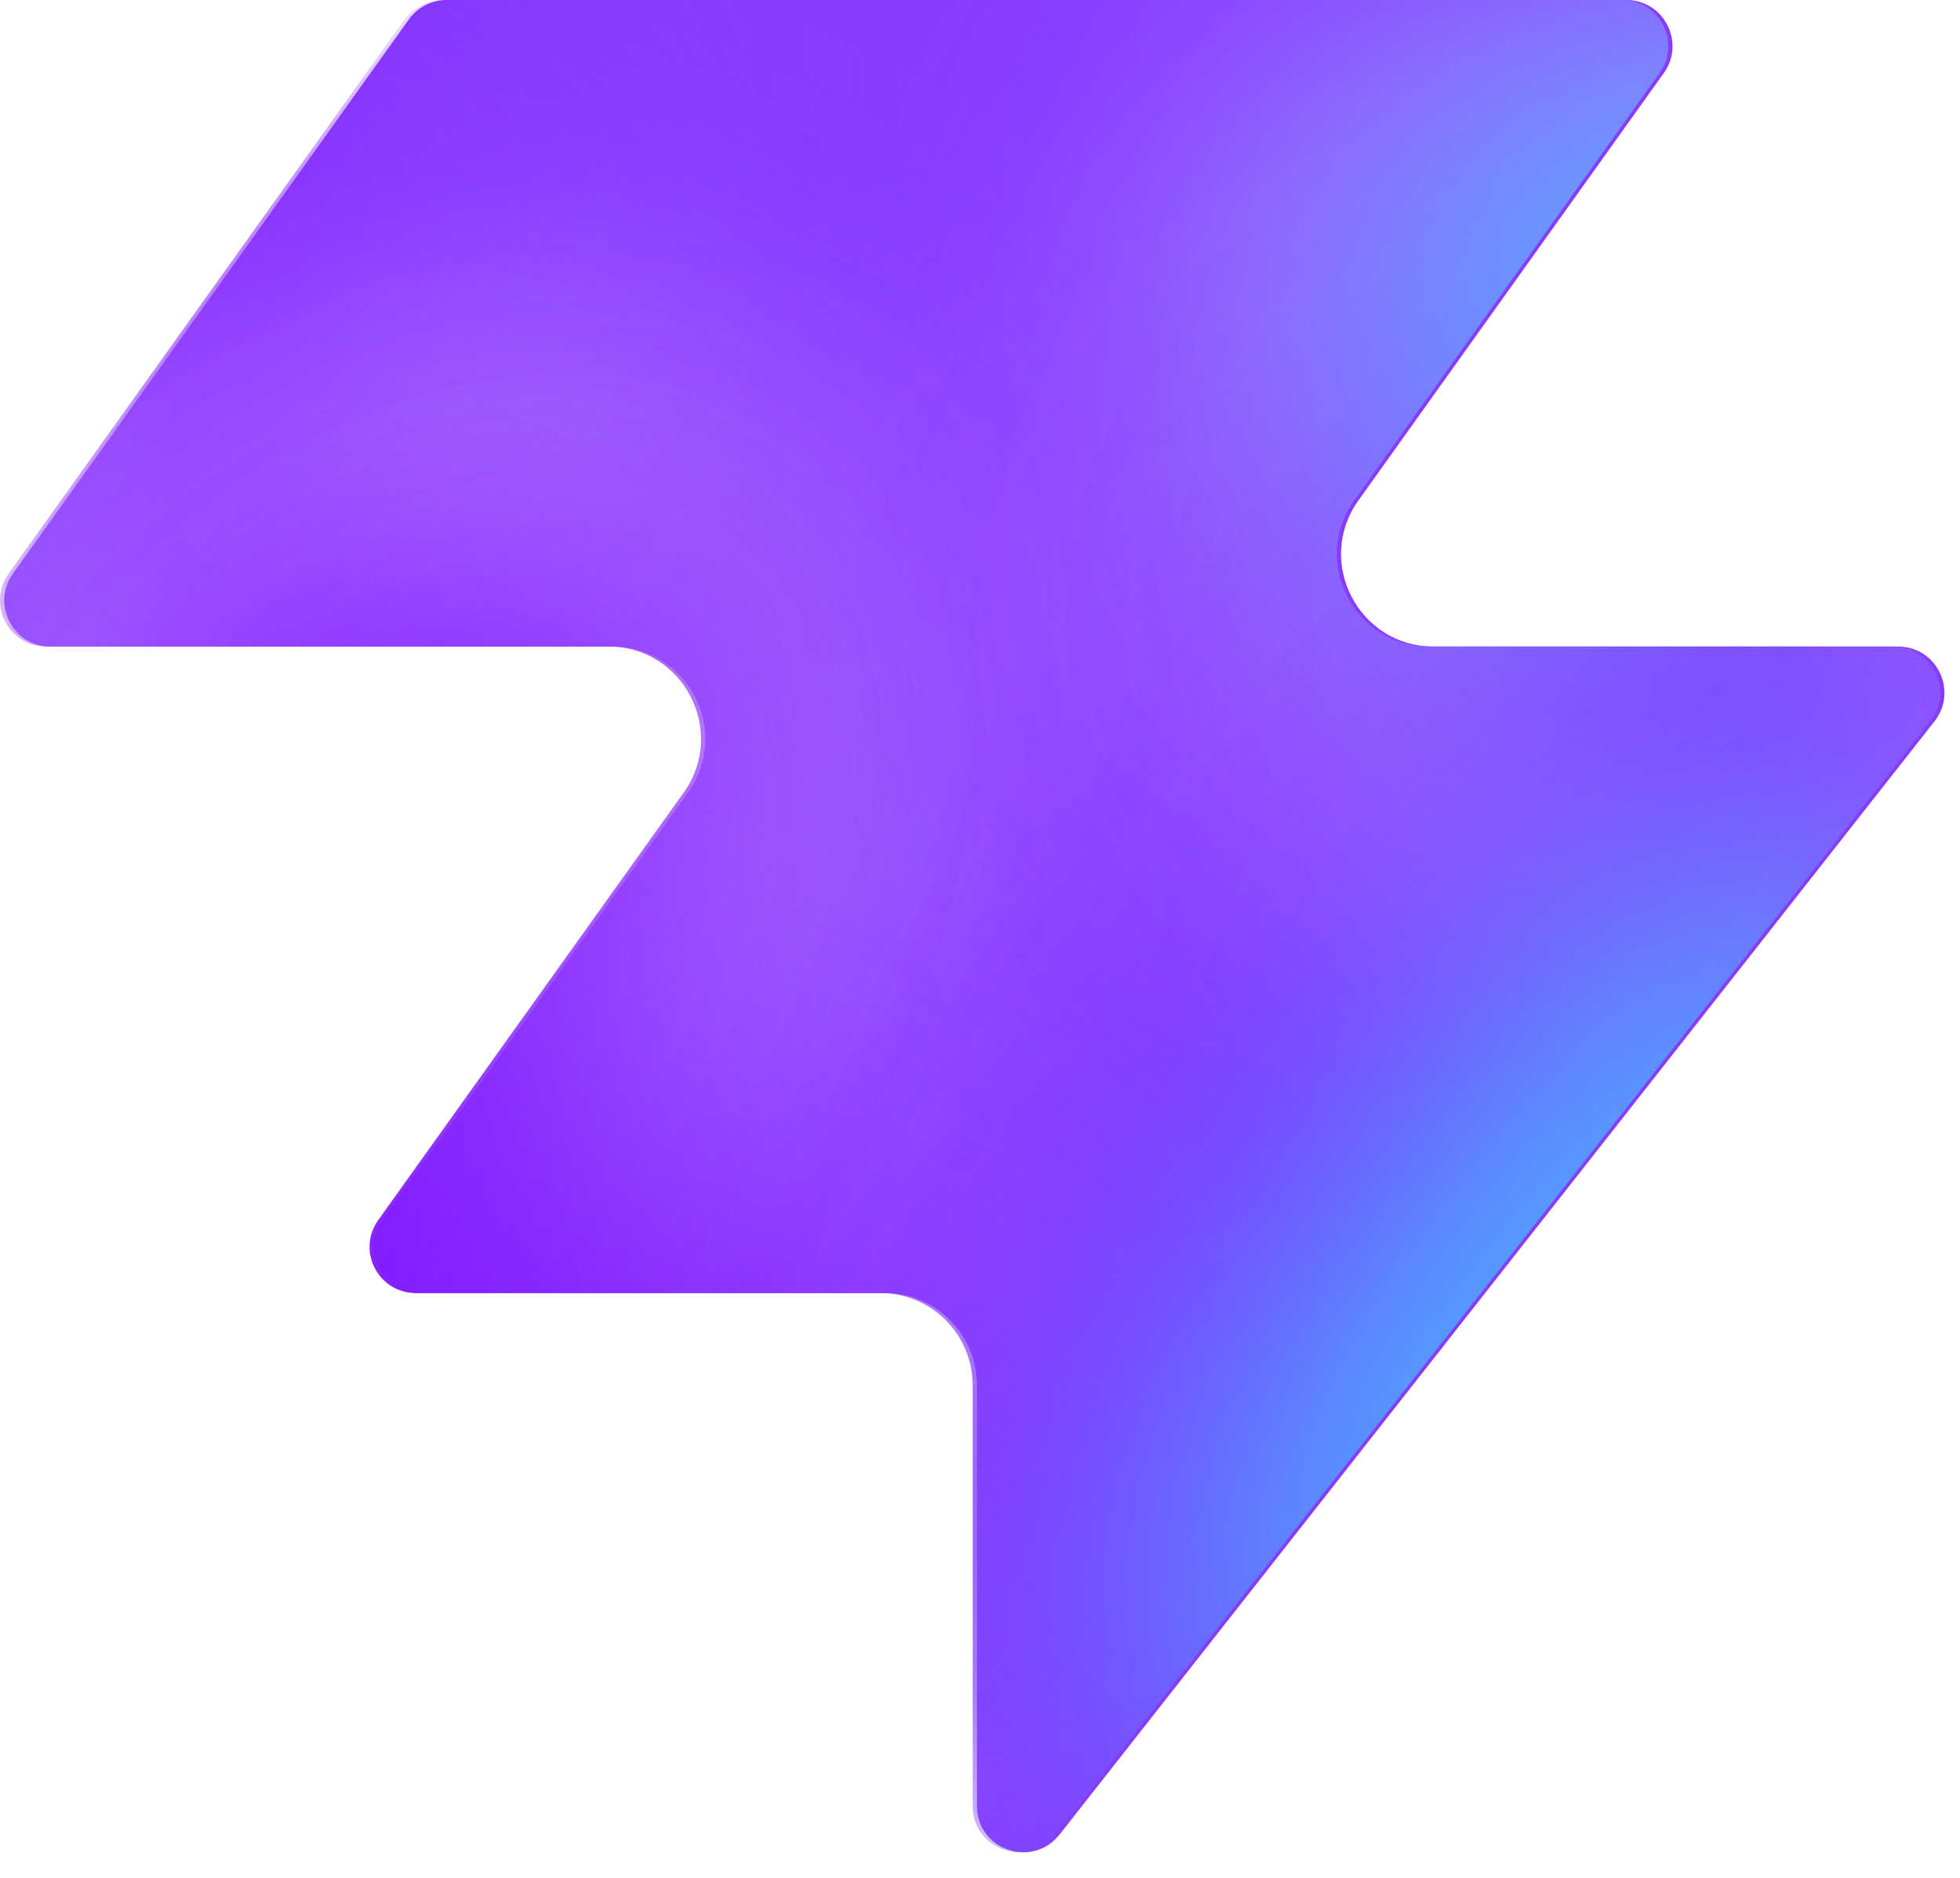
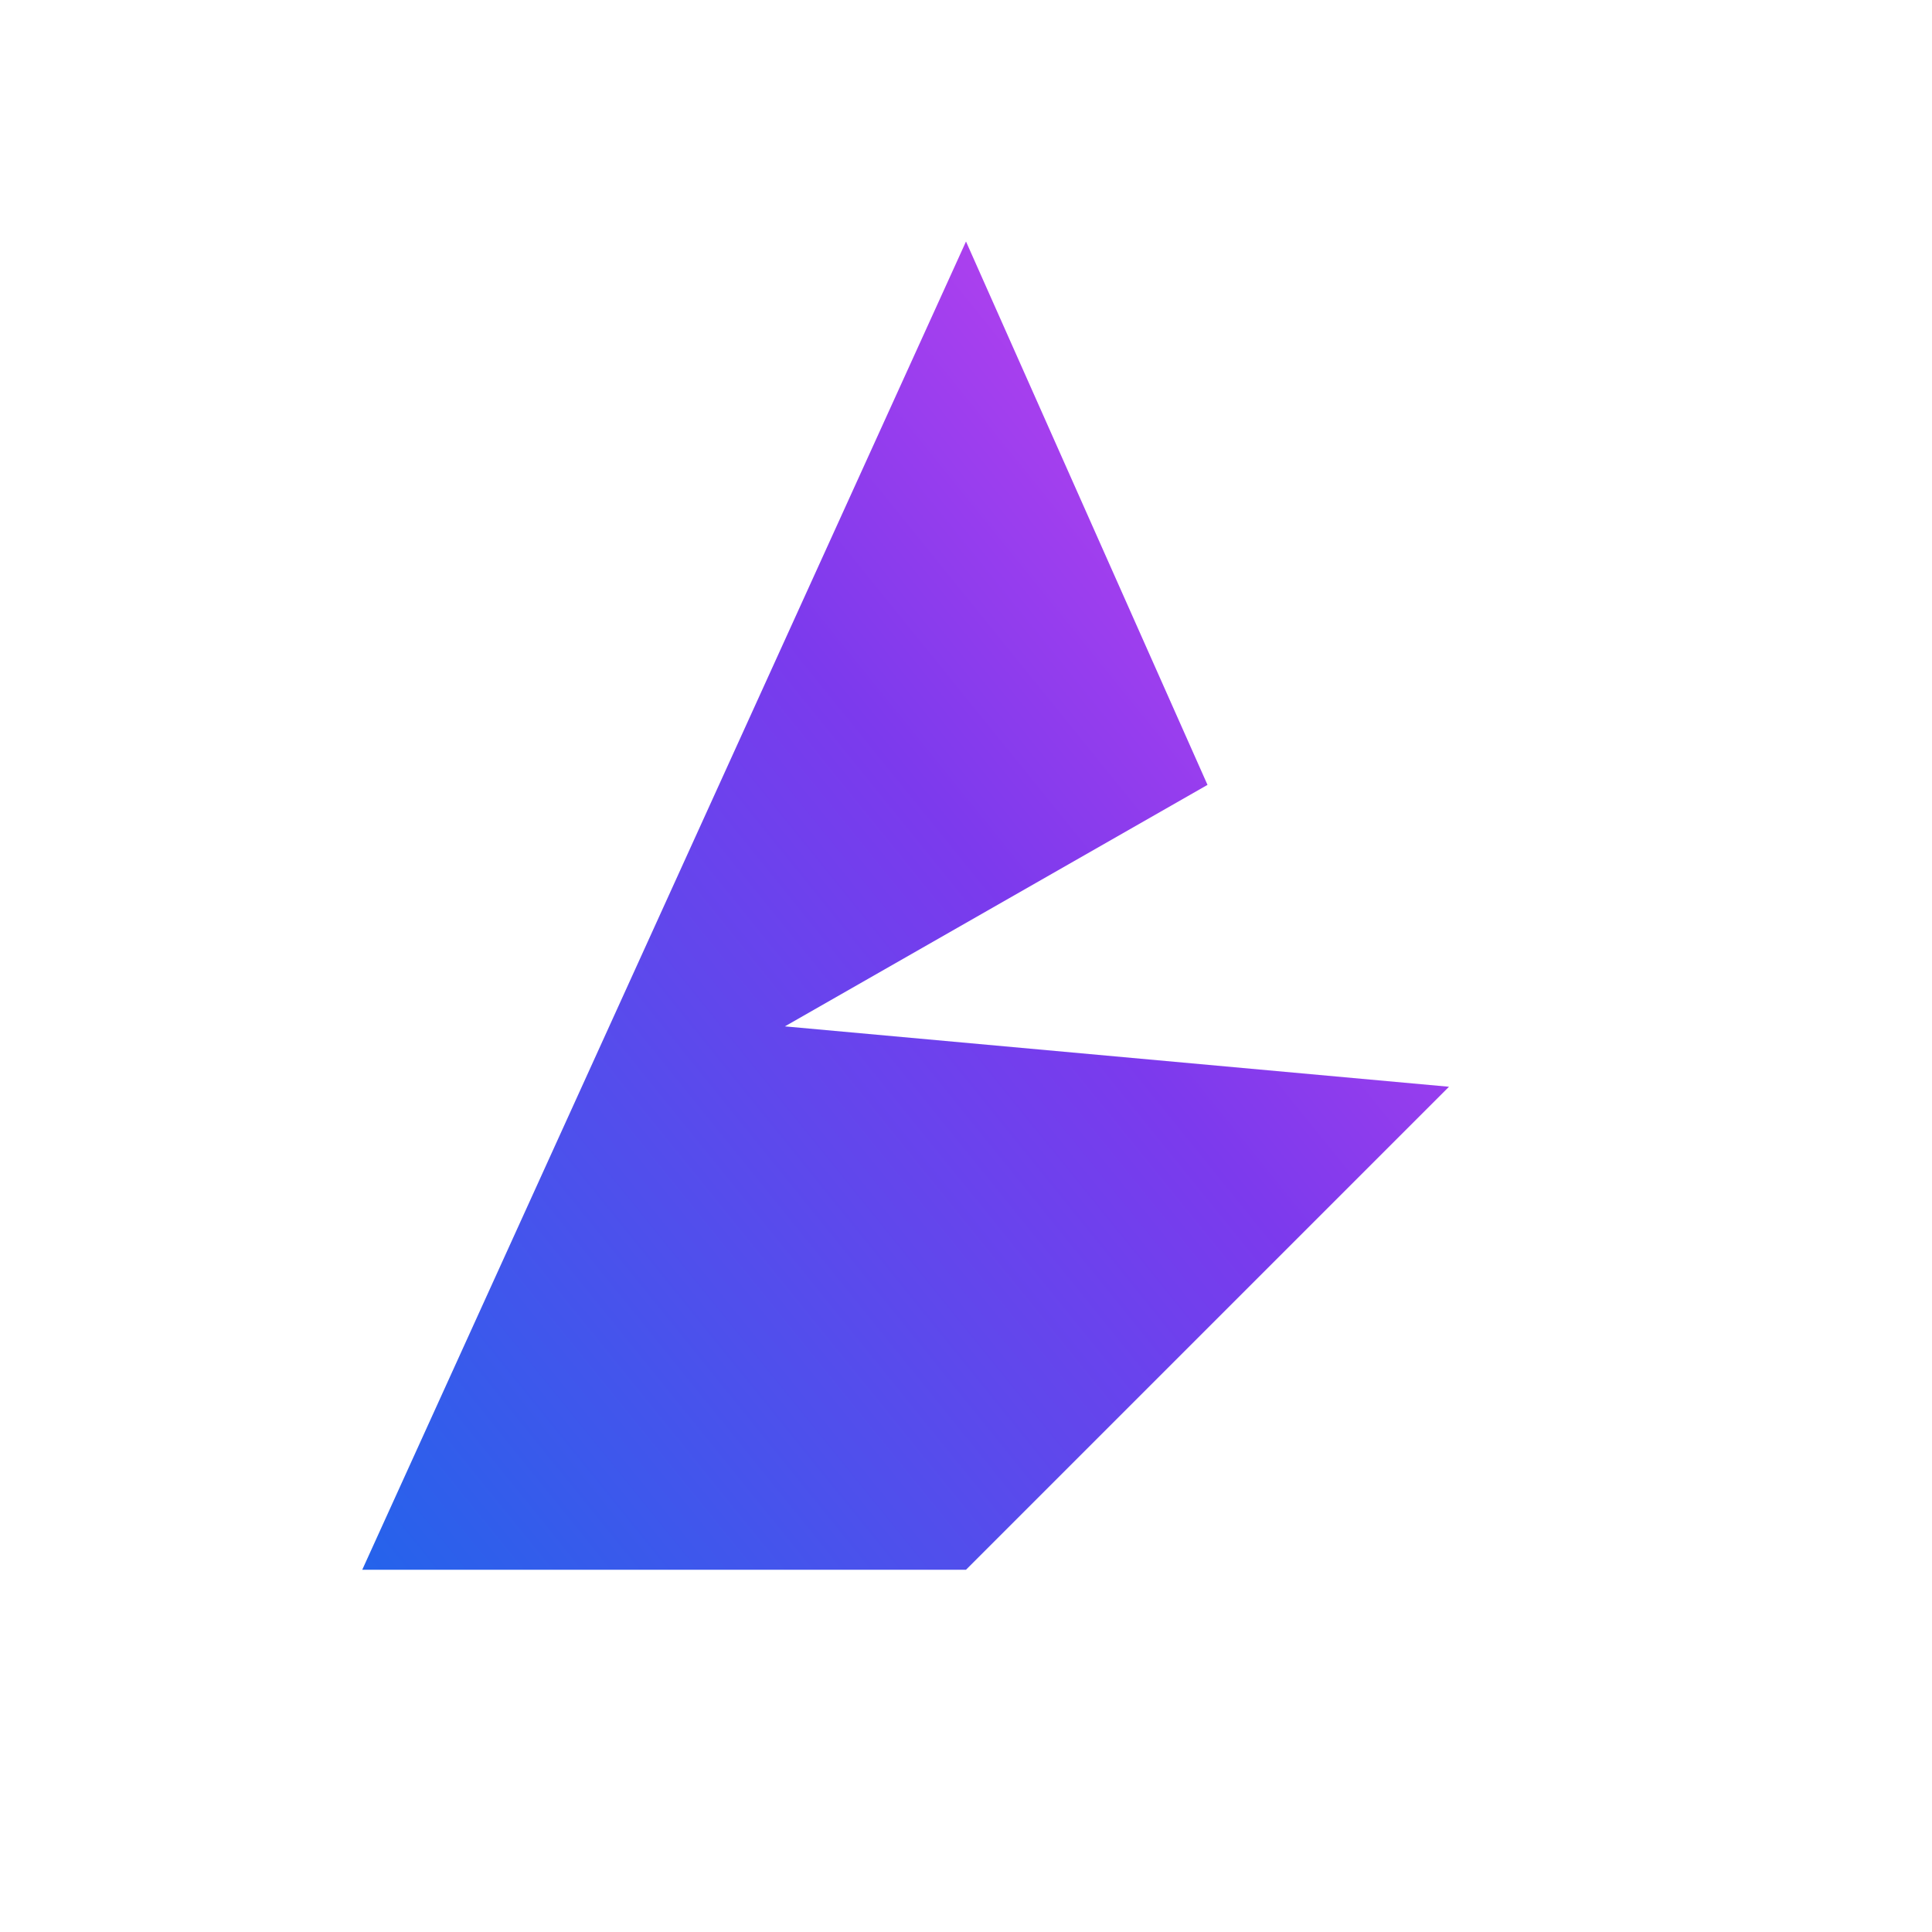
- <svg xmlns="http://www.w3.org/2000/svg" width="48" height="46" fill="none" viewBox="0 0 48 46">
-   <path fill="#863bff" d="M25.946 44.938c-.664.845-2.021.375-2.021-.698V33.937a2.26 2.26 0 0 0-2.262-2.262H10.287c-.92 0-1.456-1.04-.92-1.788l7.48-10.471c1.07-1.497 0-3.578-1.842-3.578H1.237c-.92 0-1.456-1.04-.92-1.788L10.013.474c.214-.297.556-.474.92-.474h28.894c.92 0 1.456 1.04.92 1.788l-7.48 10.471c-1.07 1.498 0 3.579 1.842 3.579h11.377c.943 0 1.473 1.088.89 1.83L25.947 44.94z" style="fill:#863bff;fill:color(display-p3 .525 .23 1);fill-opacity:1" />
-   <mask id="a" width="48" height="46" x="0" y="0" maskUnits="userSpaceOnUse" style="mask-type:alpha">
-     <path fill="#000" d="M25.842 44.938c-.664.844-2.021.375-2.021-.698V33.937a2.26 2.26 0 0 0-2.262-2.262H10.183c-.92 0-1.456-1.04-.92-1.788l7.48-10.471c1.07-1.498 0-3.579-1.842-3.579H1.133c-.92 0-1.456-1.04-.92-1.787L9.91.473c.214-.297.556-.474.92-.474h28.894c.92 0 1.456 1.04.92 1.788l-7.48 10.471c-1.07 1.498 0 3.578 1.842 3.578h11.377c.943 0 1.473 1.088.89 1.832L25.843 44.94z" style="fill:#000;fill-opacity:1" />
-   </mask>
-   <g mask="url(#a)">
-     <g filter="url(#b)">
-       <ellipse cx="5.508" cy="14.704" fill="#ede6ff" rx="5.508" ry="14.704" style="fill:#ede6ff;fill:color(display-p3 .927 .903 1);fill-opacity:1" transform="matrix(.00324 1 1 -.00324 -4.47 31.516)" />
-     </g>
-     <g filter="url(#c)">
-       <ellipse cx="10.399" cy="29.851" fill="#ede6ff" rx="10.399" ry="29.851" style="fill:#ede6ff;fill:color(display-p3 .927 .903 1);fill-opacity:1" transform="matrix(.00324 1 1 -.00324 -39.328 7.883)" />
-     </g>
-     <g filter="url(#d)">
-       <ellipse cx="5.508" cy="30.487" fill="#7e14ff" rx="5.508" ry="30.487" style="fill:#7e14ff;fill:color(display-p3 .492 .077 1);fill-opacity:1" transform="rotate(89.814 -25.913 -14.639)scale(1 -1)" />
-     </g>
-     <g filter="url(#e)">
-       <ellipse cx="5.508" cy="30.599" fill="#7e14ff" rx="5.508" ry="30.599" style="fill:#7e14ff;fill:color(display-p3 .492 .077 1);fill-opacity:1" transform="rotate(89.814 -32.644 -3.334)scale(1 -1)" />
-     </g>
-     <g filter="url(#f)">
-       <ellipse cx="5.508" cy="30.599" fill="#7e14ff" rx="5.508" ry="30.599" style="fill:#7e14ff;fill:color(display-p3 .492 .077 1);fill-opacity:1" transform="matrix(.00324 1 1 -.00324 -34.34 30.47)" />
-     </g>
-     <g filter="url(#g)">
-       <ellipse cx="14.072" cy="22.078" fill="#ede6ff" rx="14.072" ry="22.078" style="fill:#ede6ff;fill:color(display-p3 .927 .903 1);fill-opacity:1" transform="rotate(93.35 24.506 48.493)scale(-1 1)" />
-     </g>
-     <g filter="url(#h)">
-       <ellipse cx="3.47" cy="21.501" fill="#7e14ff" rx="3.47" ry="21.501" style="fill:#7e14ff;fill:color(display-p3 .492 .077 1);fill-opacity:1" transform="rotate(89.009 28.708 47.59)scale(-1 1)" />
-     </g>
-     <g filter="url(#i)">
-       <ellipse cx="3.47" cy="21.501" fill="#7e14ff" rx="3.47" ry="21.501" style="fill:#7e14ff;fill:color(display-p3 .492 .077 1);fill-opacity:1" transform="rotate(89.009 28.708 47.59)scale(-1 1)" />
-     </g>
-     <g filter="url(#j)">
-       <ellipse cx=".387" cy="8.972" fill="#7e14ff" rx="4.407" ry="29.108" style="fill:#7e14ff;fill:color(display-p3 .492 .077 1);fill-opacity:1" transform="rotate(39.51 .387 8.972)" />
-     </g>
-     <g filter="url(#k)">
-       <ellipse cx="47.523" cy="-6.092" fill="#7e14ff" rx="4.407" ry="29.108" style="fill:#7e14ff;fill:color(display-p3 .492 .077 1);fill-opacity:1" transform="rotate(37.892 47.523 -6.092)" />
-     </g>
-     <g filter="url(#l)">
-       <ellipse cx="41.412" cy="6.333" fill="#47bfff" rx="5.971" ry="9.665" style="fill:#47bfff;fill:color(display-p3 .28 .748 1);fill-opacity:1" transform="rotate(37.892 41.412 6.333)" />
-     </g>
-     <g filter="url(#m)">
-       <ellipse cx="-1.879" cy="38.332" fill="#7e14ff" rx="4.407" ry="29.108" style="fill:#7e14ff;fill:color(display-p3 .492 .077 1);fill-opacity:1" transform="rotate(37.892 -1.88 38.332)" />
-     </g>
-     <g filter="url(#n)">
-       <ellipse cx="-1.879" cy="38.332" fill="#7e14ff" rx="4.407" ry="29.108" style="fill:#7e14ff;fill:color(display-p3 .492 .077 1);fill-opacity:1" transform="rotate(37.892 -1.88 38.332)" />
-     </g>
-     <g filter="url(#o)">
-       <ellipse cx="35.651" cy="29.907" fill="#7e14ff" rx="4.407" ry="29.108" style="fill:#7e14ff;fill:color(display-p3 .492 .077 1);fill-opacity:1" transform="rotate(37.892 35.651 29.907)" />
-     </g>
-     <g filter="url(#p)">
-       <ellipse cx="38.418" cy="32.4" fill="#47bfff" rx="5.971" ry="15.297" style="fill:#47bfff;fill:color(display-p3 .28 .748 1);fill-opacity:1" transform="rotate(37.892 38.418 32.4)" />
-     </g>
-   </g>
+ <svg xmlns="http://www.w3.org/2000/svg" viewBox="0 0 32 32">
  <defs>
-     <filter id="b" width="60.045" height="41.654" x="-19.77" y="16.149" color-interpolation-filters="sRGB" filterUnits="userSpaceOnUse">
-       <feFlood flood-opacity="0" result="BackgroundImageFix" />
-       <feBlend in="SourceGraphic" in2="BackgroundImageFix" result="shape" />
-       <feGaussianBlur result="effect1_foregroundBlur_2002_17158" stdDeviation="7.659" />
-     </filter>
-     <filter id="c" width="90.34" height="51.437" x="-54.613" y="-7.533" color-interpolation-filters="sRGB" filterUnits="userSpaceOnUse">
-       <feFlood flood-opacity="0" result="BackgroundImageFix" />
-       <feBlend in="SourceGraphic" in2="BackgroundImageFix" result="shape" />
-       <feGaussianBlur result="effect1_foregroundBlur_2002_17158" stdDeviation="7.659" />
-     </filter>
-     <filter id="d" width="79.355" height="29.4" x="-49.64" y="2.03" color-interpolation-filters="sRGB" filterUnits="userSpaceOnUse">
-       <feFlood flood-opacity="0" result="BackgroundImageFix" />
-       <feBlend in="SourceGraphic" in2="BackgroundImageFix" result="shape" />
-       <feGaussianBlur result="effect1_foregroundBlur_2002_17158" stdDeviation="4.596" />
-     </filter>
-     <filter id="e" width="79.579" height="29.4" x="-45.045" y="20.029" color-interpolation-filters="sRGB" filterUnits="userSpaceOnUse">
-       <feFlood flood-opacity="0" result="BackgroundImageFix" />
-       <feBlend in="SourceGraphic" in2="BackgroundImageFix" result="shape" />
-       <feGaussianBlur result="effect1_foregroundBlur_2002_17158" stdDeviation="4.596" />
-     </filter>
-     <filter id="f" width="79.579" height="29.4" x="-43.513" y="21.178" color-interpolation-filters="sRGB" filterUnits="userSpaceOnUse">
-       <feFlood flood-opacity="0" result="BackgroundImageFix" />
-       <feBlend in="SourceGraphic" in2="BackgroundImageFix" result="shape" />
-       <feGaussianBlur result="effect1_foregroundBlur_2002_17158" stdDeviation="4.596" />
-     </filter>
-     <filter id="g" width="74.749" height="58.852" x="15.756" y="-17.901" color-interpolation-filters="sRGB" filterUnits="userSpaceOnUse">
-       <feFlood flood-opacity="0" result="BackgroundImageFix" />
-       <feBlend in="SourceGraphic" in2="BackgroundImageFix" result="shape" />
-       <feGaussianBlur result="effect1_foregroundBlur_2002_17158" stdDeviation="7.659" />
-     </filter>
-     <filter id="h" width="61.377" height="25.362" x="23.548" y="2.284" color-interpolation-filters="sRGB" filterUnits="userSpaceOnUse">
-       <feFlood flood-opacity="0" result="BackgroundImageFix" />
-       <feBlend in="SourceGraphic" in2="BackgroundImageFix" result="shape" />
-       <feGaussianBlur result="effect1_foregroundBlur_2002_17158" stdDeviation="4.596" />
-     </filter>
-     <filter id="i" width="61.377" height="25.362" x="23.548" y="2.284" color-interpolation-filters="sRGB" filterUnits="userSpaceOnUse">
-       <feFlood flood-opacity="0" result="BackgroundImageFix" />
-       <feBlend in="SourceGraphic" in2="BackgroundImageFix" result="shape" />
-       <feGaussianBlur result="effect1_foregroundBlur_2002_17158" stdDeviation="4.596" />
-     </filter>
-     <filter id="j" width="56.045" height="63.649" x="-27.636" y="-22.853" color-interpolation-filters="sRGB" filterUnits="userSpaceOnUse">
-       <feFlood flood-opacity="0" result="BackgroundImageFix" />
-       <feBlend in="SourceGraphic" in2="BackgroundImageFix" result="shape" />
-       <feGaussianBlur result="effect1_foregroundBlur_2002_17158" stdDeviation="4.596" />
-     </filter>
-     <filter id="k" width="54.814" height="64.646" x="20.116" y="-38.415" color-interpolation-filters="sRGB" filterUnits="userSpaceOnUse">
-       <feFlood flood-opacity="0" result="BackgroundImageFix" />
-       <feBlend in="SourceGraphic" in2="BackgroundImageFix" result="shape" />
-       <feGaussianBlur result="effect1_foregroundBlur_2002_17158" stdDeviation="4.596" />
-     </filter>
-     <filter id="l" width="33.541" height="35.313" x="24.641" y="-11.323" color-interpolation-filters="sRGB" filterUnits="userSpaceOnUse">
-       <feFlood flood-opacity="0" result="BackgroundImageFix" />
-       <feBlend in="SourceGraphic" in2="BackgroundImageFix" result="shape" />
-       <feGaussianBlur result="effect1_foregroundBlur_2002_17158" stdDeviation="4.596" />
-     </filter>
-     <filter id="m" width="54.814" height="64.646" x="-29.286" y="6.009" color-interpolation-filters="sRGB" filterUnits="userSpaceOnUse">
-       <feFlood flood-opacity="0" result="BackgroundImageFix" />
-       <feBlend in="SourceGraphic" in2="BackgroundImageFix" result="shape" />
-       <feGaussianBlur result="effect1_foregroundBlur_2002_17158" stdDeviation="4.596" />
-     </filter>
-     <filter id="n" width="54.814" height="64.646" x="-29.286" y="6.009" color-interpolation-filters="sRGB" filterUnits="userSpaceOnUse">
-       <feFlood flood-opacity="0" result="BackgroundImageFix" />
-       <feBlend in="SourceGraphic" in2="BackgroundImageFix" result="shape" />
-       <feGaussianBlur result="effect1_foregroundBlur_2002_17158" stdDeviation="4.596" />
-     </filter>
-     <filter id="o" width="54.814" height="64.646" x="8.244" y="-2.416" color-interpolation-filters="sRGB" filterUnits="userSpaceOnUse">
-       <feFlood flood-opacity="0" result="BackgroundImageFix" />
-       <feBlend in="SourceGraphic" in2="BackgroundImageFix" result="shape" />
-       <feGaussianBlur result="effect1_foregroundBlur_2002_17158" stdDeviation="4.596" />
-     </filter>
-     <filter id="p" width="39.409" height="43.623" x="18.713" y="10.588" color-interpolation-filters="sRGB" filterUnits="userSpaceOnUse">
-       <feFlood flood-opacity="0" result="BackgroundImageFix" />
-       <feBlend in="SourceGraphic" in2="BackgroundImageFix" result="shape" />
-       <feGaussianBlur result="effect1_foregroundBlur_2002_17158" stdDeviation="4.596" />
-     </filter>
+     <linearGradient id="m" x1="0" y1="1" x2="1" y2="0">
+       <stop offset="0%" stop-color="#2563eb" />
+       <stop offset="55%" stop-color="#7c3aed" />
+       <stop offset="100%" stop-color="#d946ef" />
+     </linearGradient>
  </defs>
+   <path d="M6 26 16 4l4 9-7 4 11 1-8 8Z" fill="url(#m)" />
</svg>
